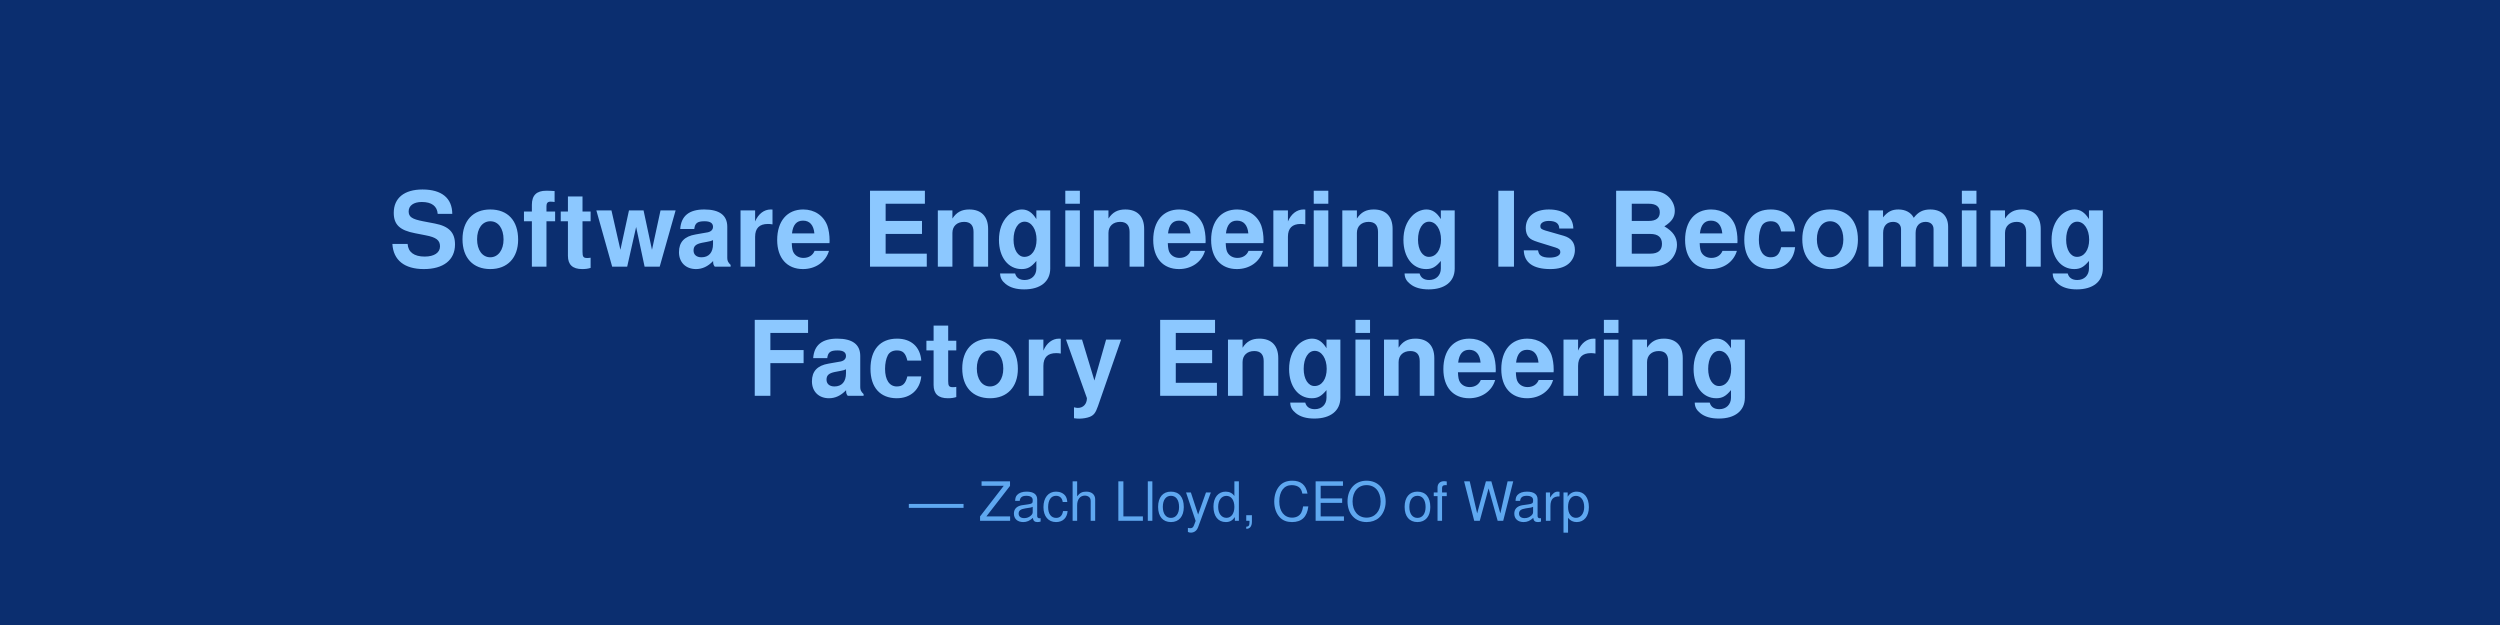
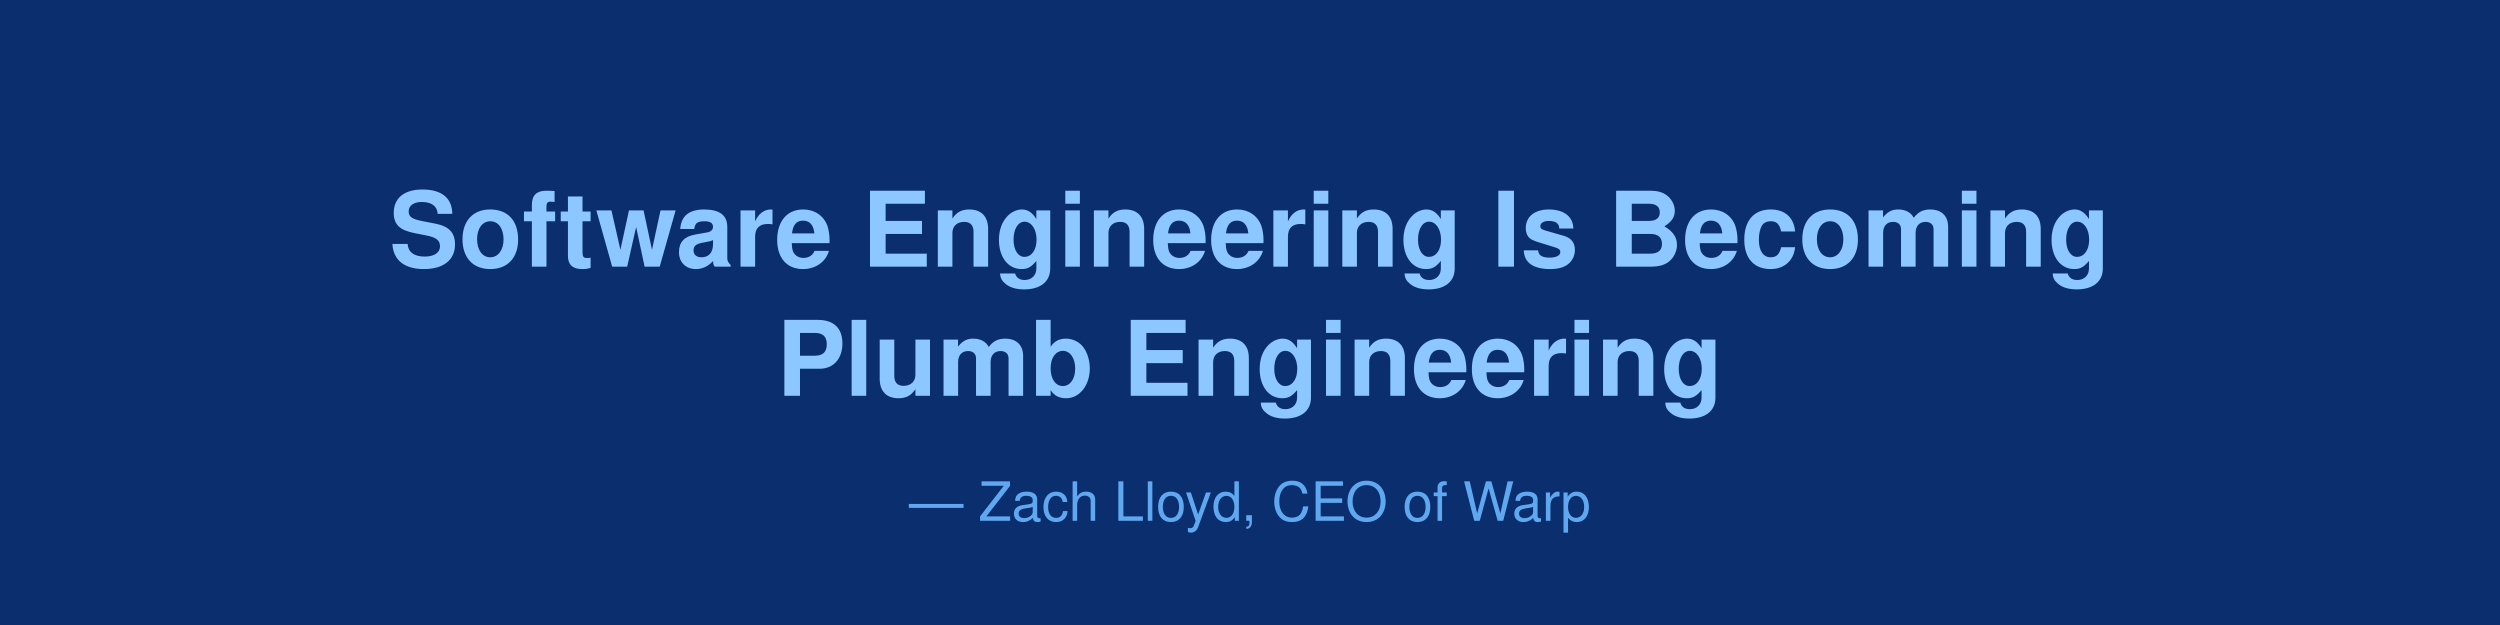
- <svg xmlns="http://www.w3.org/2000/svg" width="1200" height="300" viewBox="0 0 1200 300" role="img" aria-label="Software Engineering Is Becoming Factory Engineering — Zach Lloyd, CEO of Warp">
+ <svg xmlns="http://www.w3.org/2000/svg" width="1200" height="300" viewBox="0 0 1200 300" role="img" aria-label="Software Engineering Is Becoming Plumb Engineering — Zach Lloyd, CEO of Warp">
  <rect width="1200" height="300" fill="#0B2E6F" />
  <text x="600" y="128" text-anchor="middle" font-family="-apple-system, BlinkMacSystemFont, 'Segoe UI', Helvetica, Arial, sans-serif" font-size="50" font-weight="700" fill="#8CC8FF">Software Engineering Is Becoming</text>
-   <text x="600" y="190" text-anchor="middle" font-family="-apple-system, BlinkMacSystemFont, 'Segoe UI', Helvetica, Arial, sans-serif" font-size="50" font-weight="700" fill="#8CC8FF">Factory Engineering</text>
+   <text x="600" y="190" text-anchor="middle" font-family="-apple-system, BlinkMacSystemFont, 'Segoe UI', Helvetica, Arial, sans-serif" font-size="50" font-weight="700" fill="#8CC8FF">Plumb Engineering</text>
  <text x="600" y="250" text-anchor="middle" font-family="-apple-system, BlinkMacSystemFont, 'Segoe UI', Helvetica, Arial, sans-serif" font-size="26" fill="#5FA8F0">— Zach Lloyd, CEO of Warp</text>
</svg>
